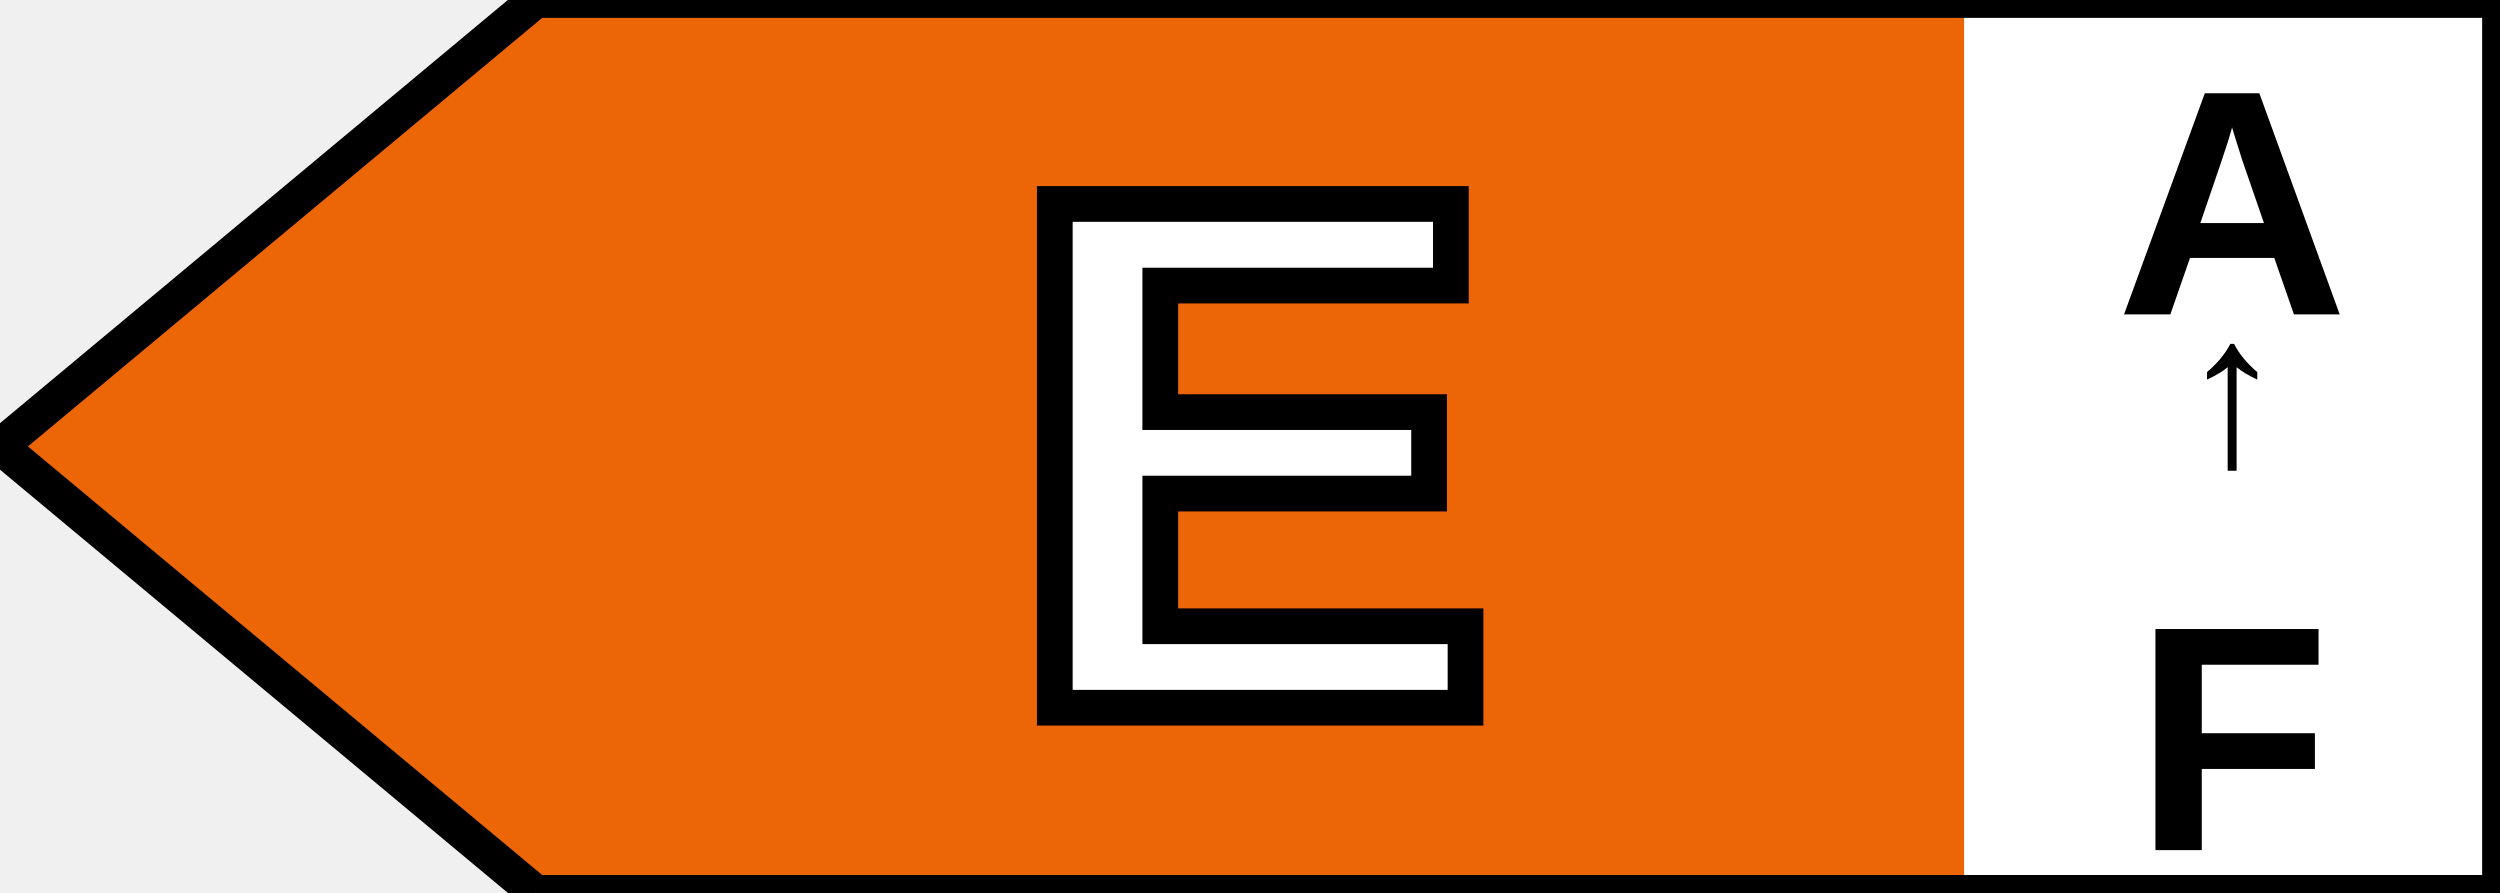
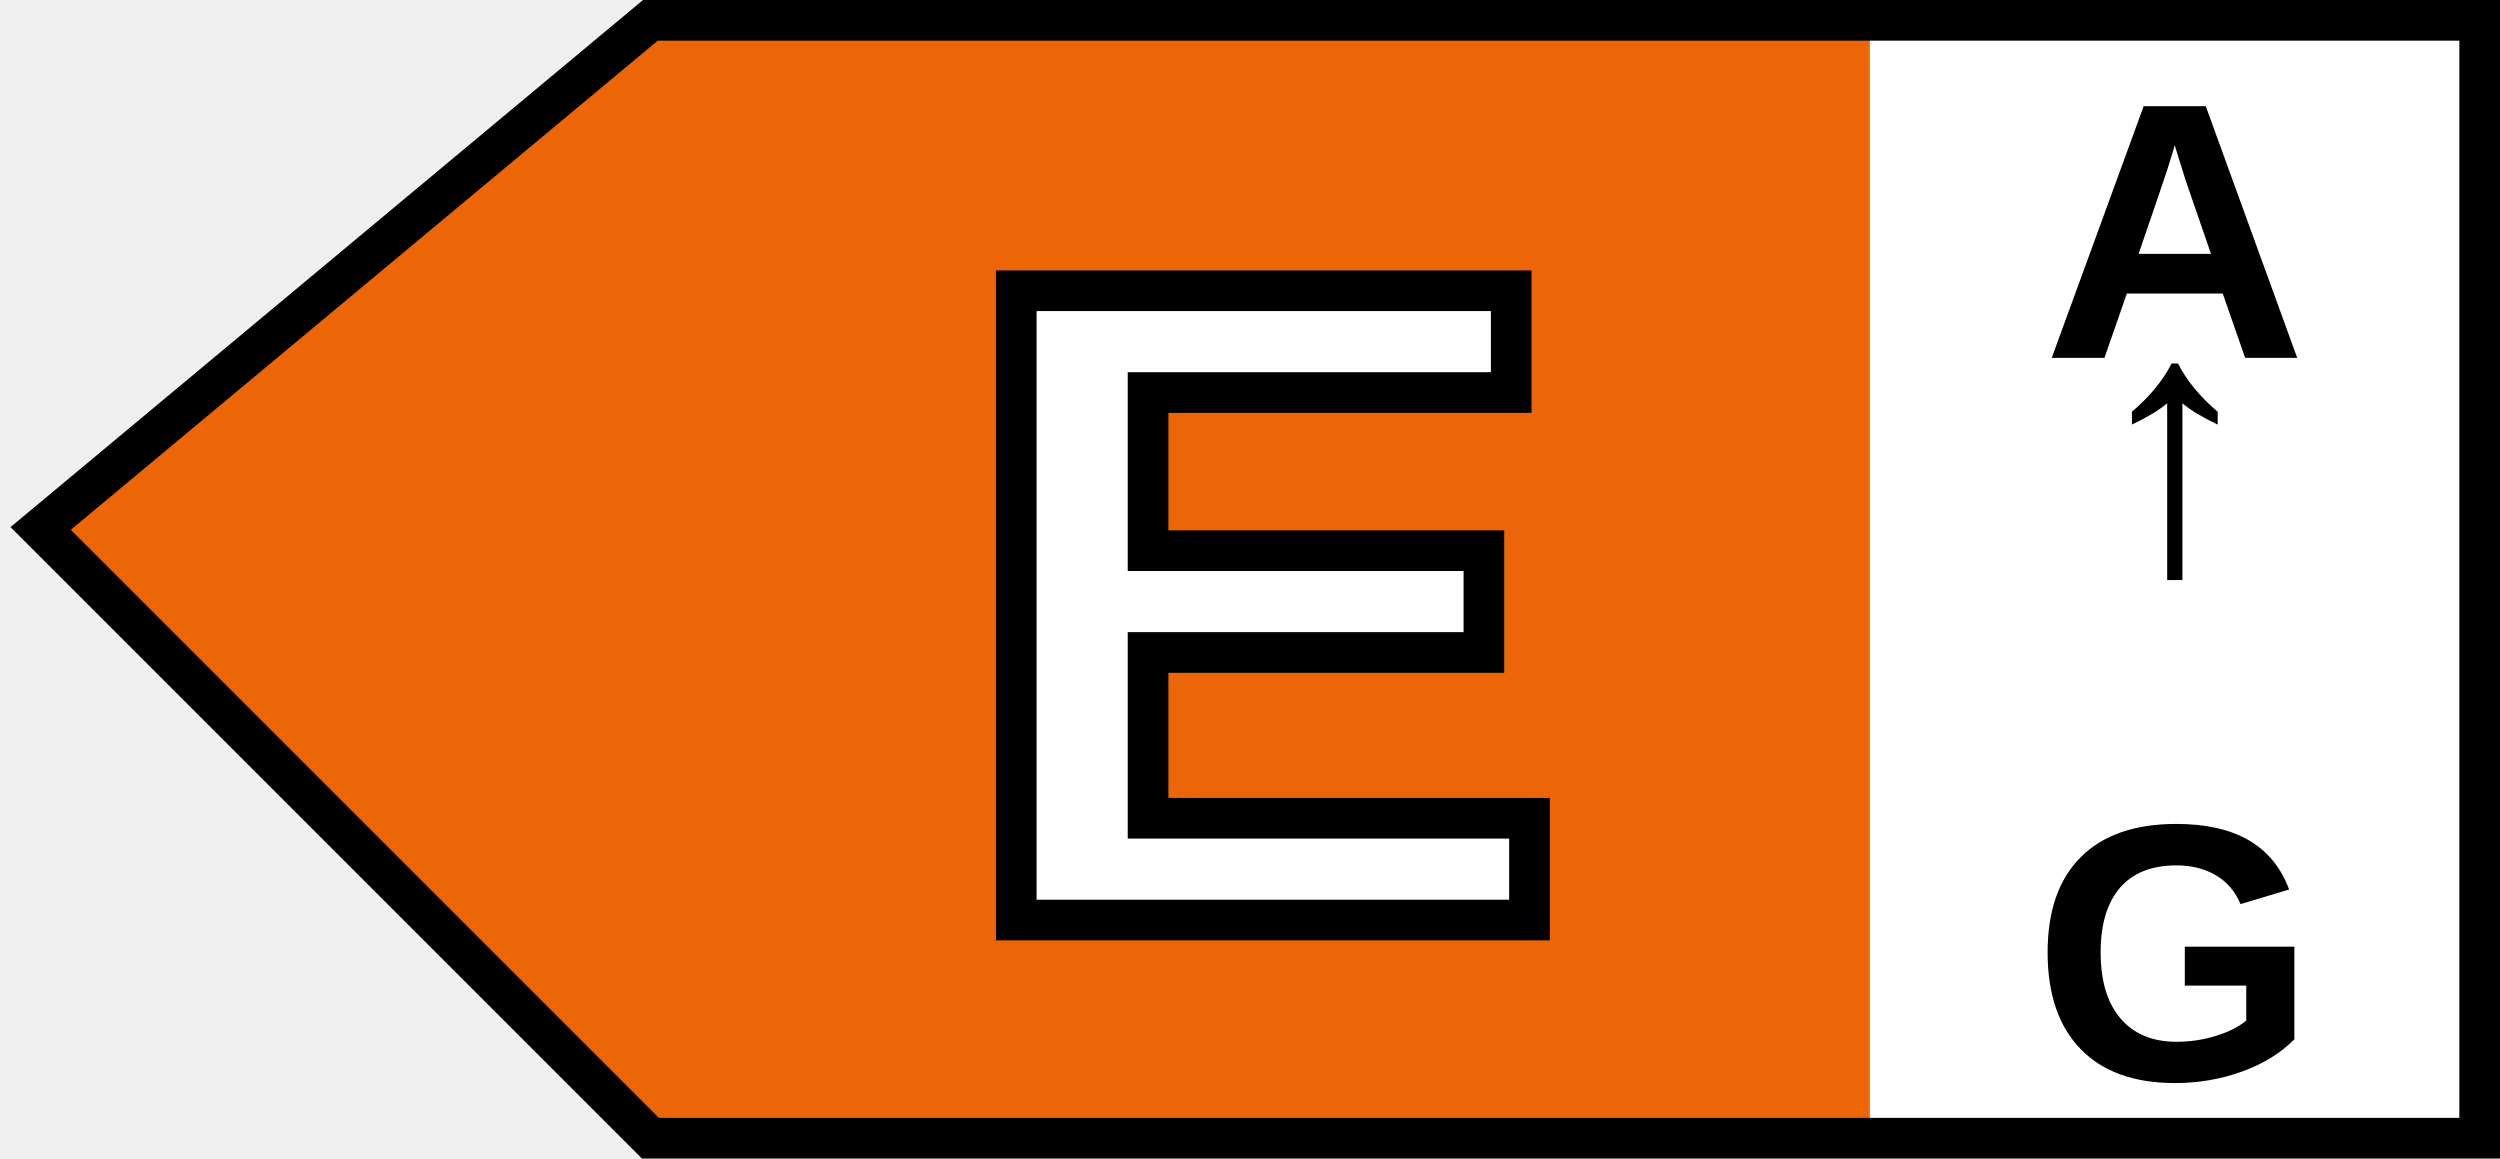
- <svg xmlns="http://www.w3.org/2000/svg" viewBox="0 0 280 100" width="100" height="auto">
-   <path d="M0,50 L60,0 L220,0 L220,100 L60,100 Z" fill="#EC6607" />
-   <rect x="220" y="0" width="60" height="100" fill="#FFFFFF" />
-   <line x1="0" y1="50" x2="60" y2="0" stroke="#000" stroke-width="4" />
-   <line x1="0" y1="50" x2="60" y2="100" stroke="#000" stroke-width="4" />
-   <line x1="60" y1="0" x2="280" y2="0" stroke="#000" stroke-width="4" />
-   <line x1="280" y1="0" x2="280" y2="100" stroke="#000" stroke-width="4" />
-   <line x1="280" y1="100" x2="60" y2="100" stroke="#000" stroke-width="4" />
-   <text x="140" y="56" font-family="Arial, sans-serif" font-size="82" font-weight="bold" fill="#FFFFFF" stroke="#000" stroke-width="4" text-anchor="middle" dominant-baseline="middle">E</text>
-   <text x="250" y="25" font-family="Arial, sans-serif" font-size="36" font-weight="bold" fill="#000" text-anchor="middle" dominant-baseline="middle">A</text>
-   <text x="250" y="52" font-family="Arial, sans-serif" font-size="24" font-weight="950" fill="#000" text-anchor="middle" alignment-baseline="middle">↑</text>
-   <text x="250" y="85" font-family="Arial, sans-serif" font-size="36" font-weight="bold" fill="#000" text-anchor="middle" dominant-baseline="middle">F</text>
+ <svg xmlns="http://www.w3.org/2000/svg" viewBox="-4 -2 246 114" width="100" height="auto">
+   <path d="M0,50            L60,0            L180,0            L180,110            L60,110            Z" fill="#EC6607" />
+   <rect x="180" y="0" width="60" height="110" fill="#FFFFFF" />
+   <path d="M0,50            L60,0            L240,0            L240,110            L60,110            Z" fill="none" stroke="#000" stroke-width="4" stroke-linejoin="miter" />
+   <text x="120" y="63" font-family="Arial, sans-serif" font-size="90" font-weight="bold" fill="#FFFFFF" stroke="#000" stroke-width="4" text-anchor="middle" dominant-baseline="middle">E</text>
+   <text x="210" y="23" font-family="Arial, sans-serif" font-size="36" font-weight="bold" fill="#000" text-anchor="middle" dominant-baseline="middle">A</text>
+   <text x="210" y="54" font-family="Arial, sans-serif" font-size="36" font-weight="950" fill="#000" text-anchor="middle" alignment-baseline="middle">↑</text>
+   <text x="210" y="94" font-family="Arial, sans-serif" font-size="36" font-weight="bold" fill="#000" text-anchor="middle" dominant-baseline="middle">G</text>
</svg>
